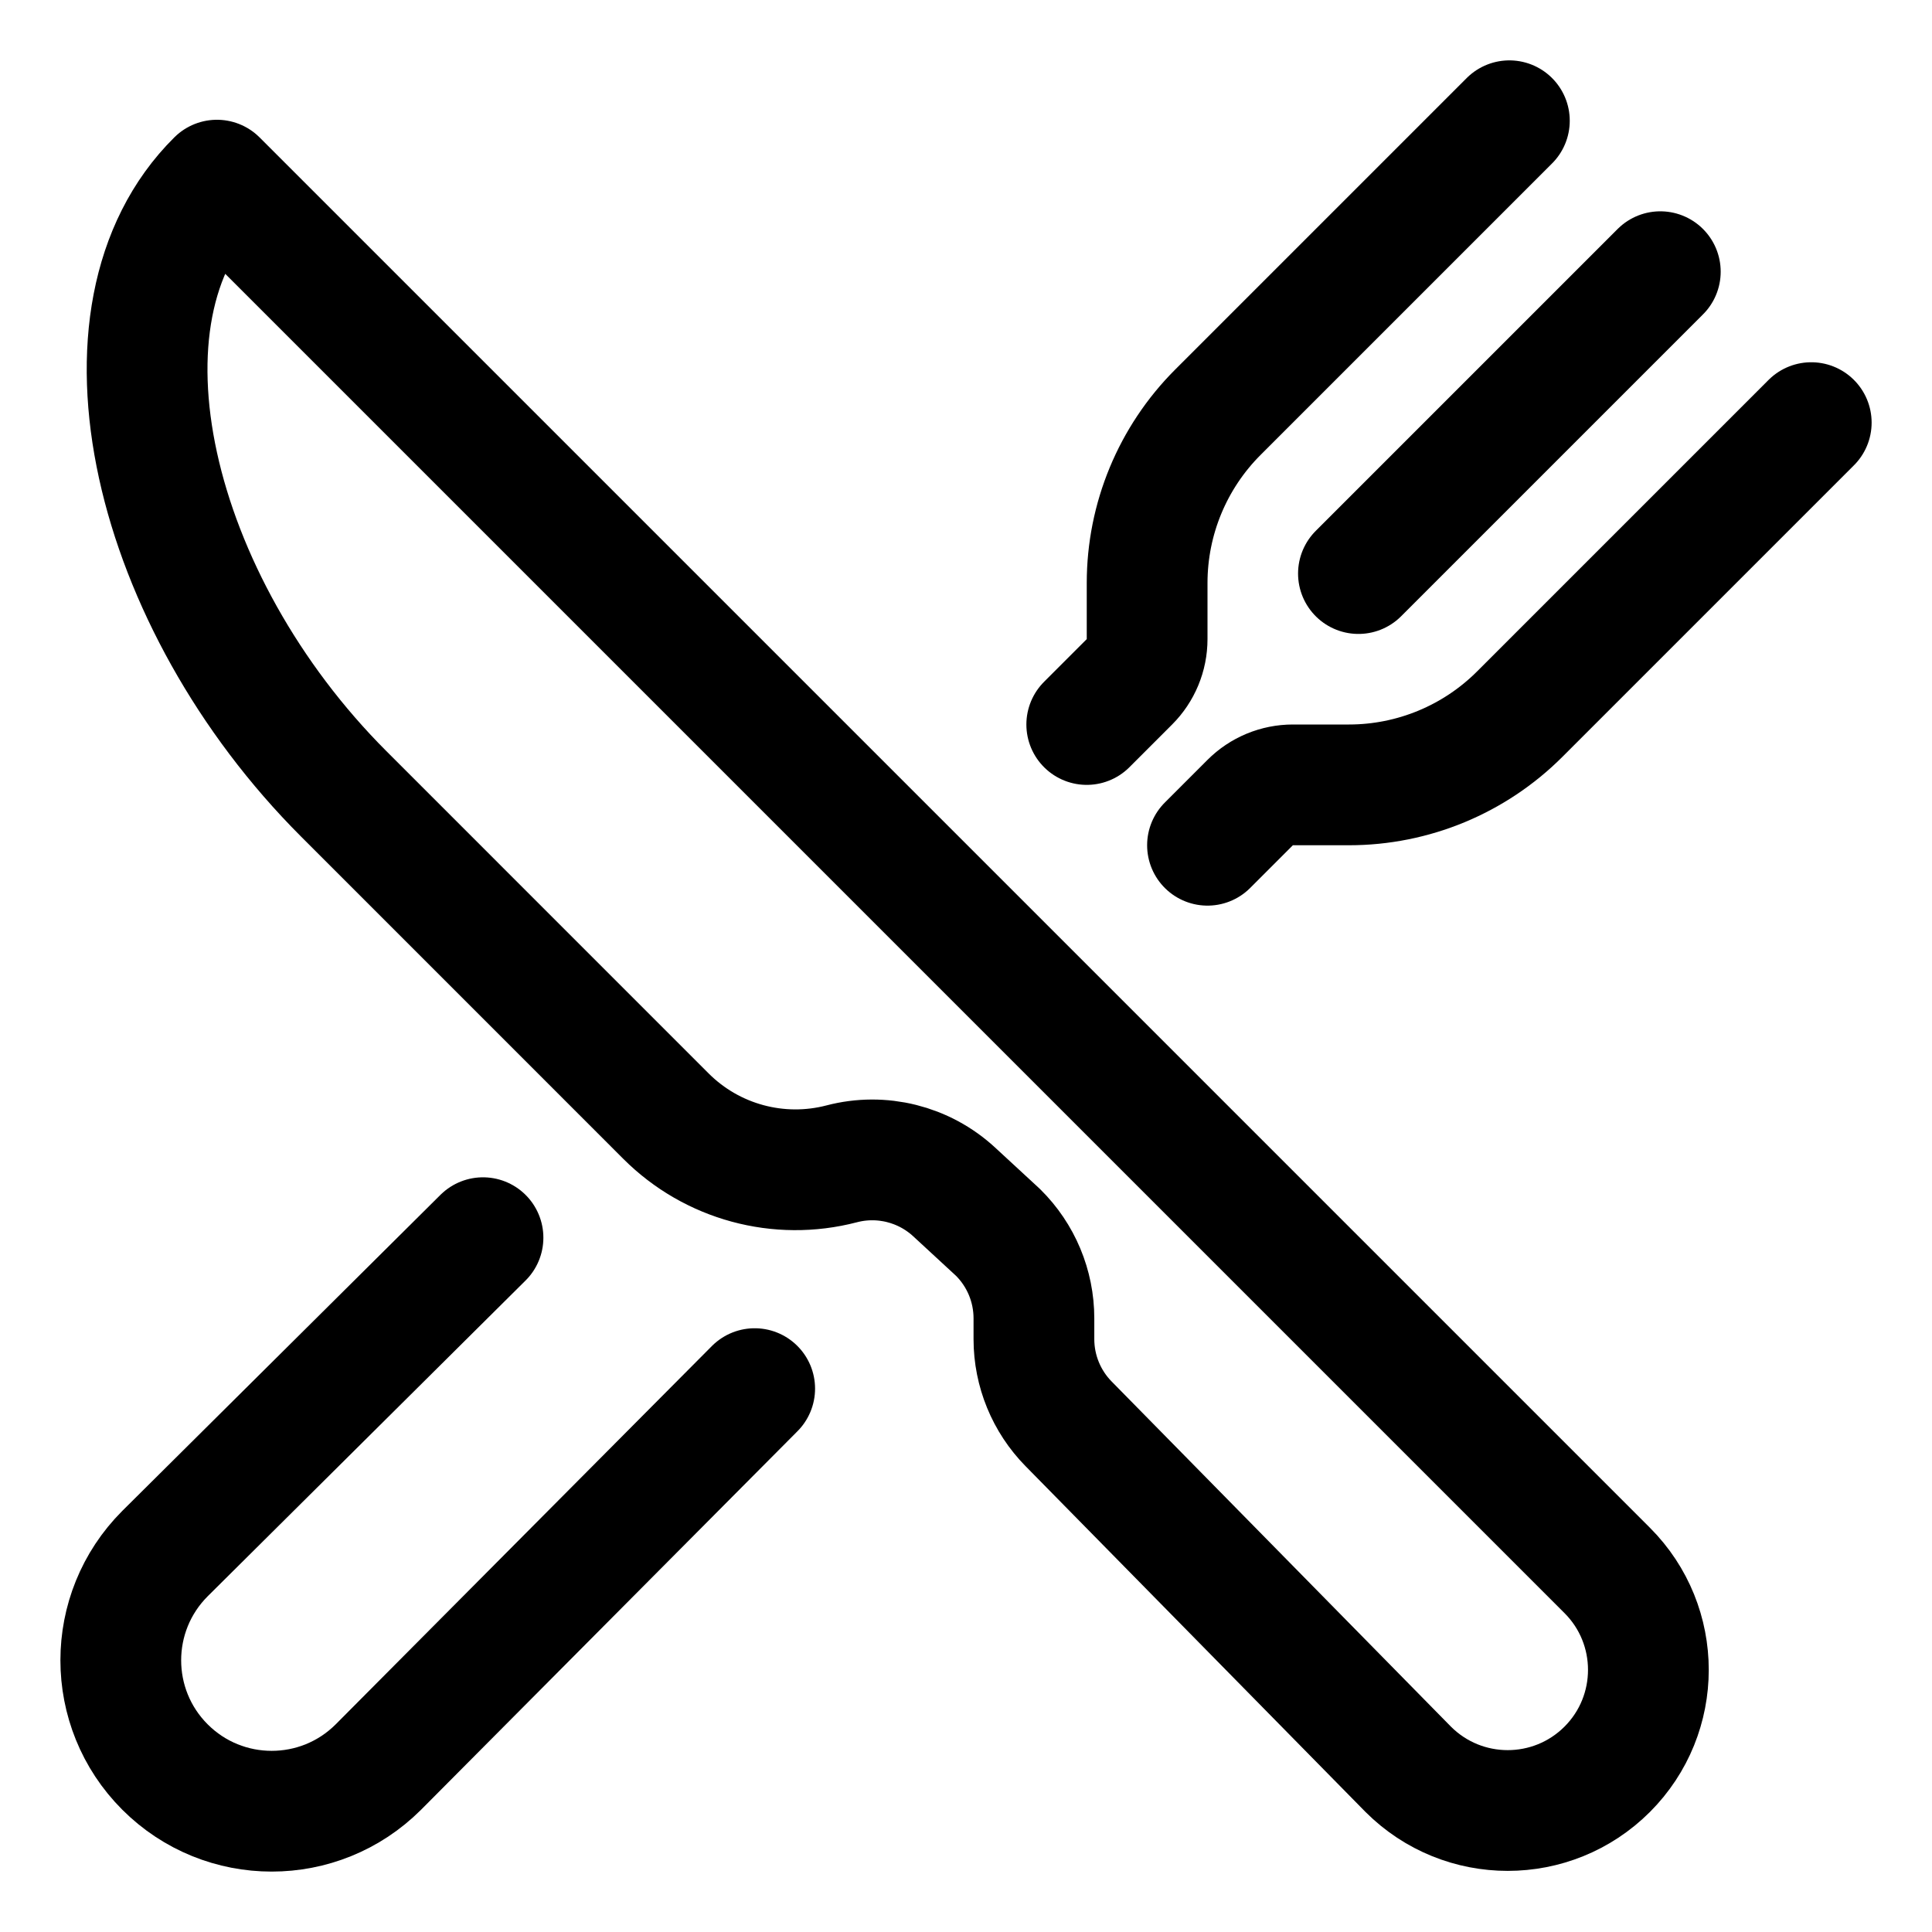
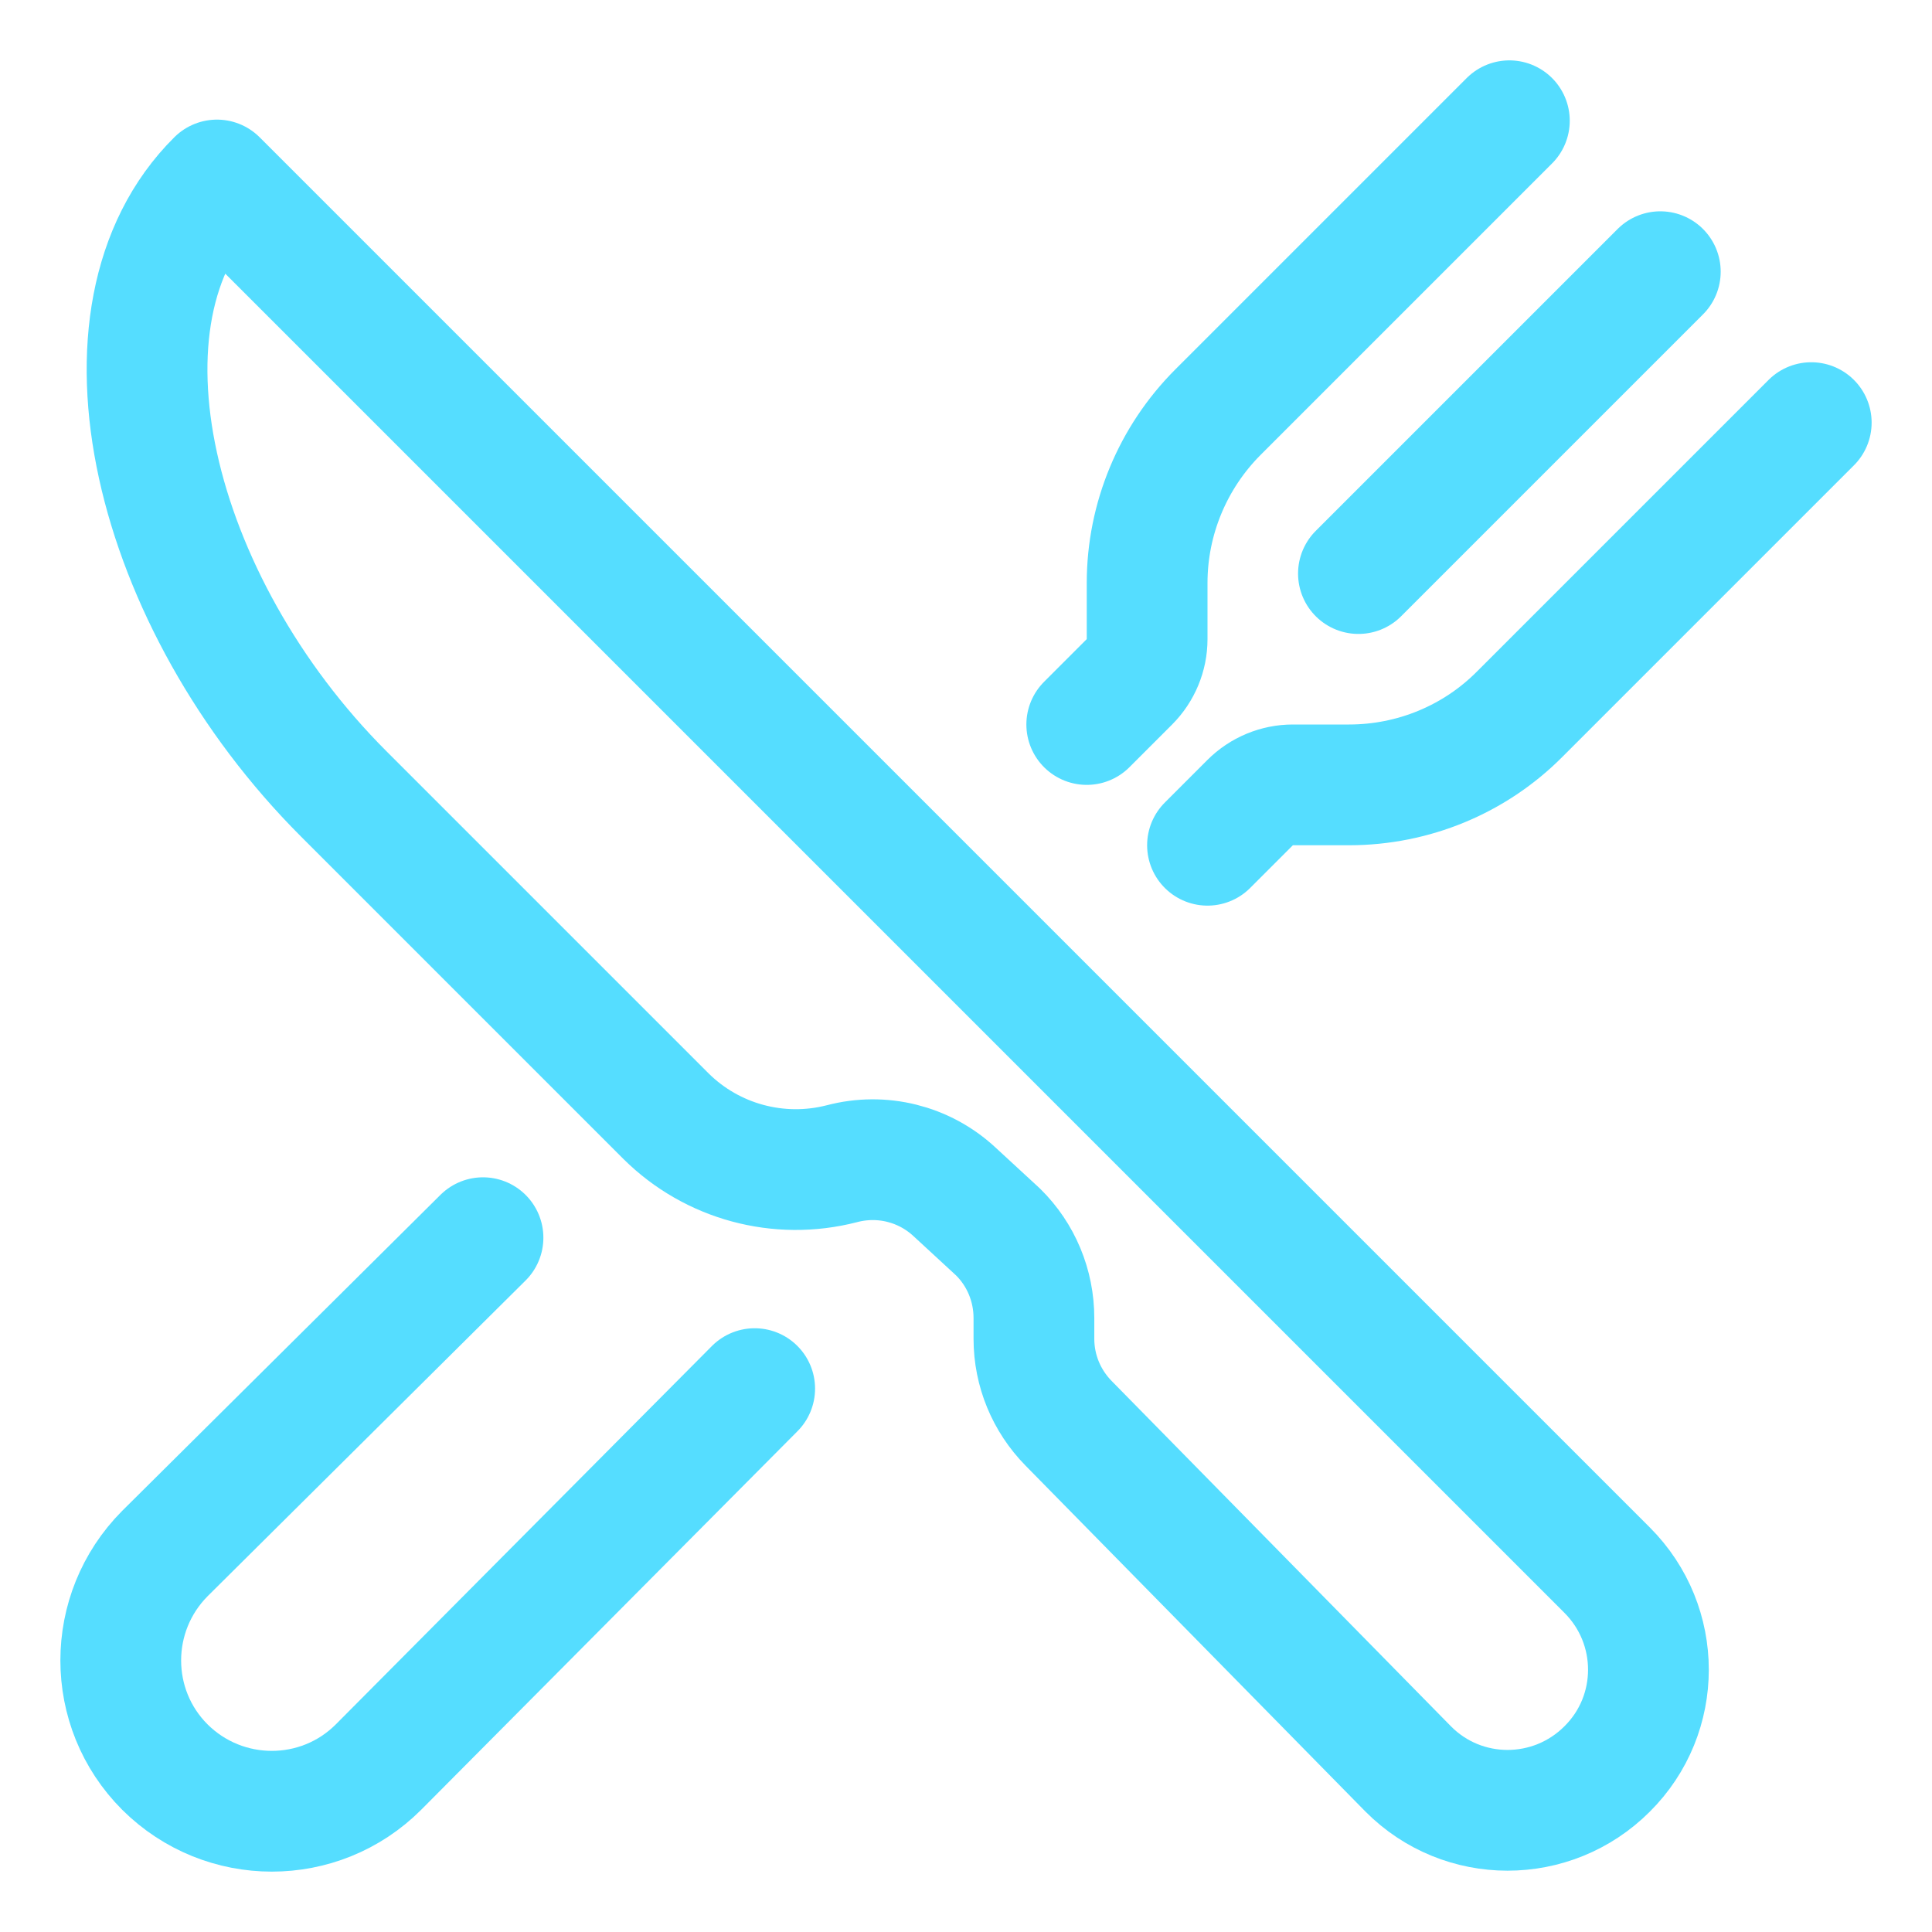
- <svg xmlns="http://www.w3.org/2000/svg" class="ionicon" viewBox="0 0 512 512">
-   <path d="M57.49 47.74l368.43 368.43a37.28 37.28 0 010 52.72h0a37.29 37.29 0 01-52.72 0l-90-91.55a32 32 0 01-9.2-22.43v-5.53a32 32 0 00-9.52-22.78l-11.62-10.73a32 32 0 00-29.8-7.44h0a48.53 48.53 0 01-46.56-12.63l-85.43-85.44C40.39 159.68 21.74 83.15 57.49 47.74z" fill="none" stroke="currentColor" stroke-linejoin="round" stroke-width="32" />
-   <path d="M400 32l-77.25 77.25A64 64 0 00304 154.51v14.86a16 16 0 01-4.69 11.32L288 192M320 224l11.31-11.31a16 16 0 0111.32-4.69h14.86a64 64 0 0045.26-18.75L480 112M440 72l-80 80M200 368l-99.72 100.28a40 40 0 01-56.56 0h0a40 40 0 010-56.56L128 328" fill="none" stroke="currentColor" stroke-linecap="round" stroke-linejoin="round" stroke-width="32" />
+ <svg xmlns="http://www.w3.org/2000/svg" version="1.1" id="레이어_1" x="0px" y="0px" viewBox="0 0 512 512" style="enable-background:new 0 0 512 512;" xml:space="preserve">
+   <style type="text/css">
+ 	.st0{fill:none;stroke:#55DDFF;stroke-width:32;stroke-linejoin:round;}
+ 	.st1{fill:none;stroke:#55DDFF;stroke-width:32;stroke-linecap:round;stroke-linejoin:round;}
+ </style>
+   <path class="st0" d="M57.5,47.7l368.4,368.4c14.6,14.6,14.6,38.2,0,52.7l0,0c-14.6,14.6-38.2,14.6-52.7,0l-90-91.6  c-5.9-6-9.2-14-9.2-22.4v-5.5c0-8.6-3.4-16.8-9.5-22.8l-11.6-10.7c-8-7.4-19.2-10.2-29.8-7.4l0,0c-16.7,4.3-34.4-0.5-46.6-12.6  l-85.4-85.4C40.4,159.7,21.7,83.2,57.5,47.7z" />
+   <path class="st1" d="M400,32l-77.2,77.2c-12,12-18.8,28.3-18.8,45.3v14.9c0,4.2-1.7,8.3-4.7,11.3L288,192 M320,224l11.3-11.3  c3-3,7.1-4.7,11.3-4.7h14.9c17,0,33.3-6.7,45.3-18.8L480,112 M440,72l-80,80 M200,368l-99.7,100.3c-15.6,15.6-40.9,15.6-56.6,0l0,0  c-15.6-15.6-15.6-40.9,0-56.6L128,328" />
</svg>
